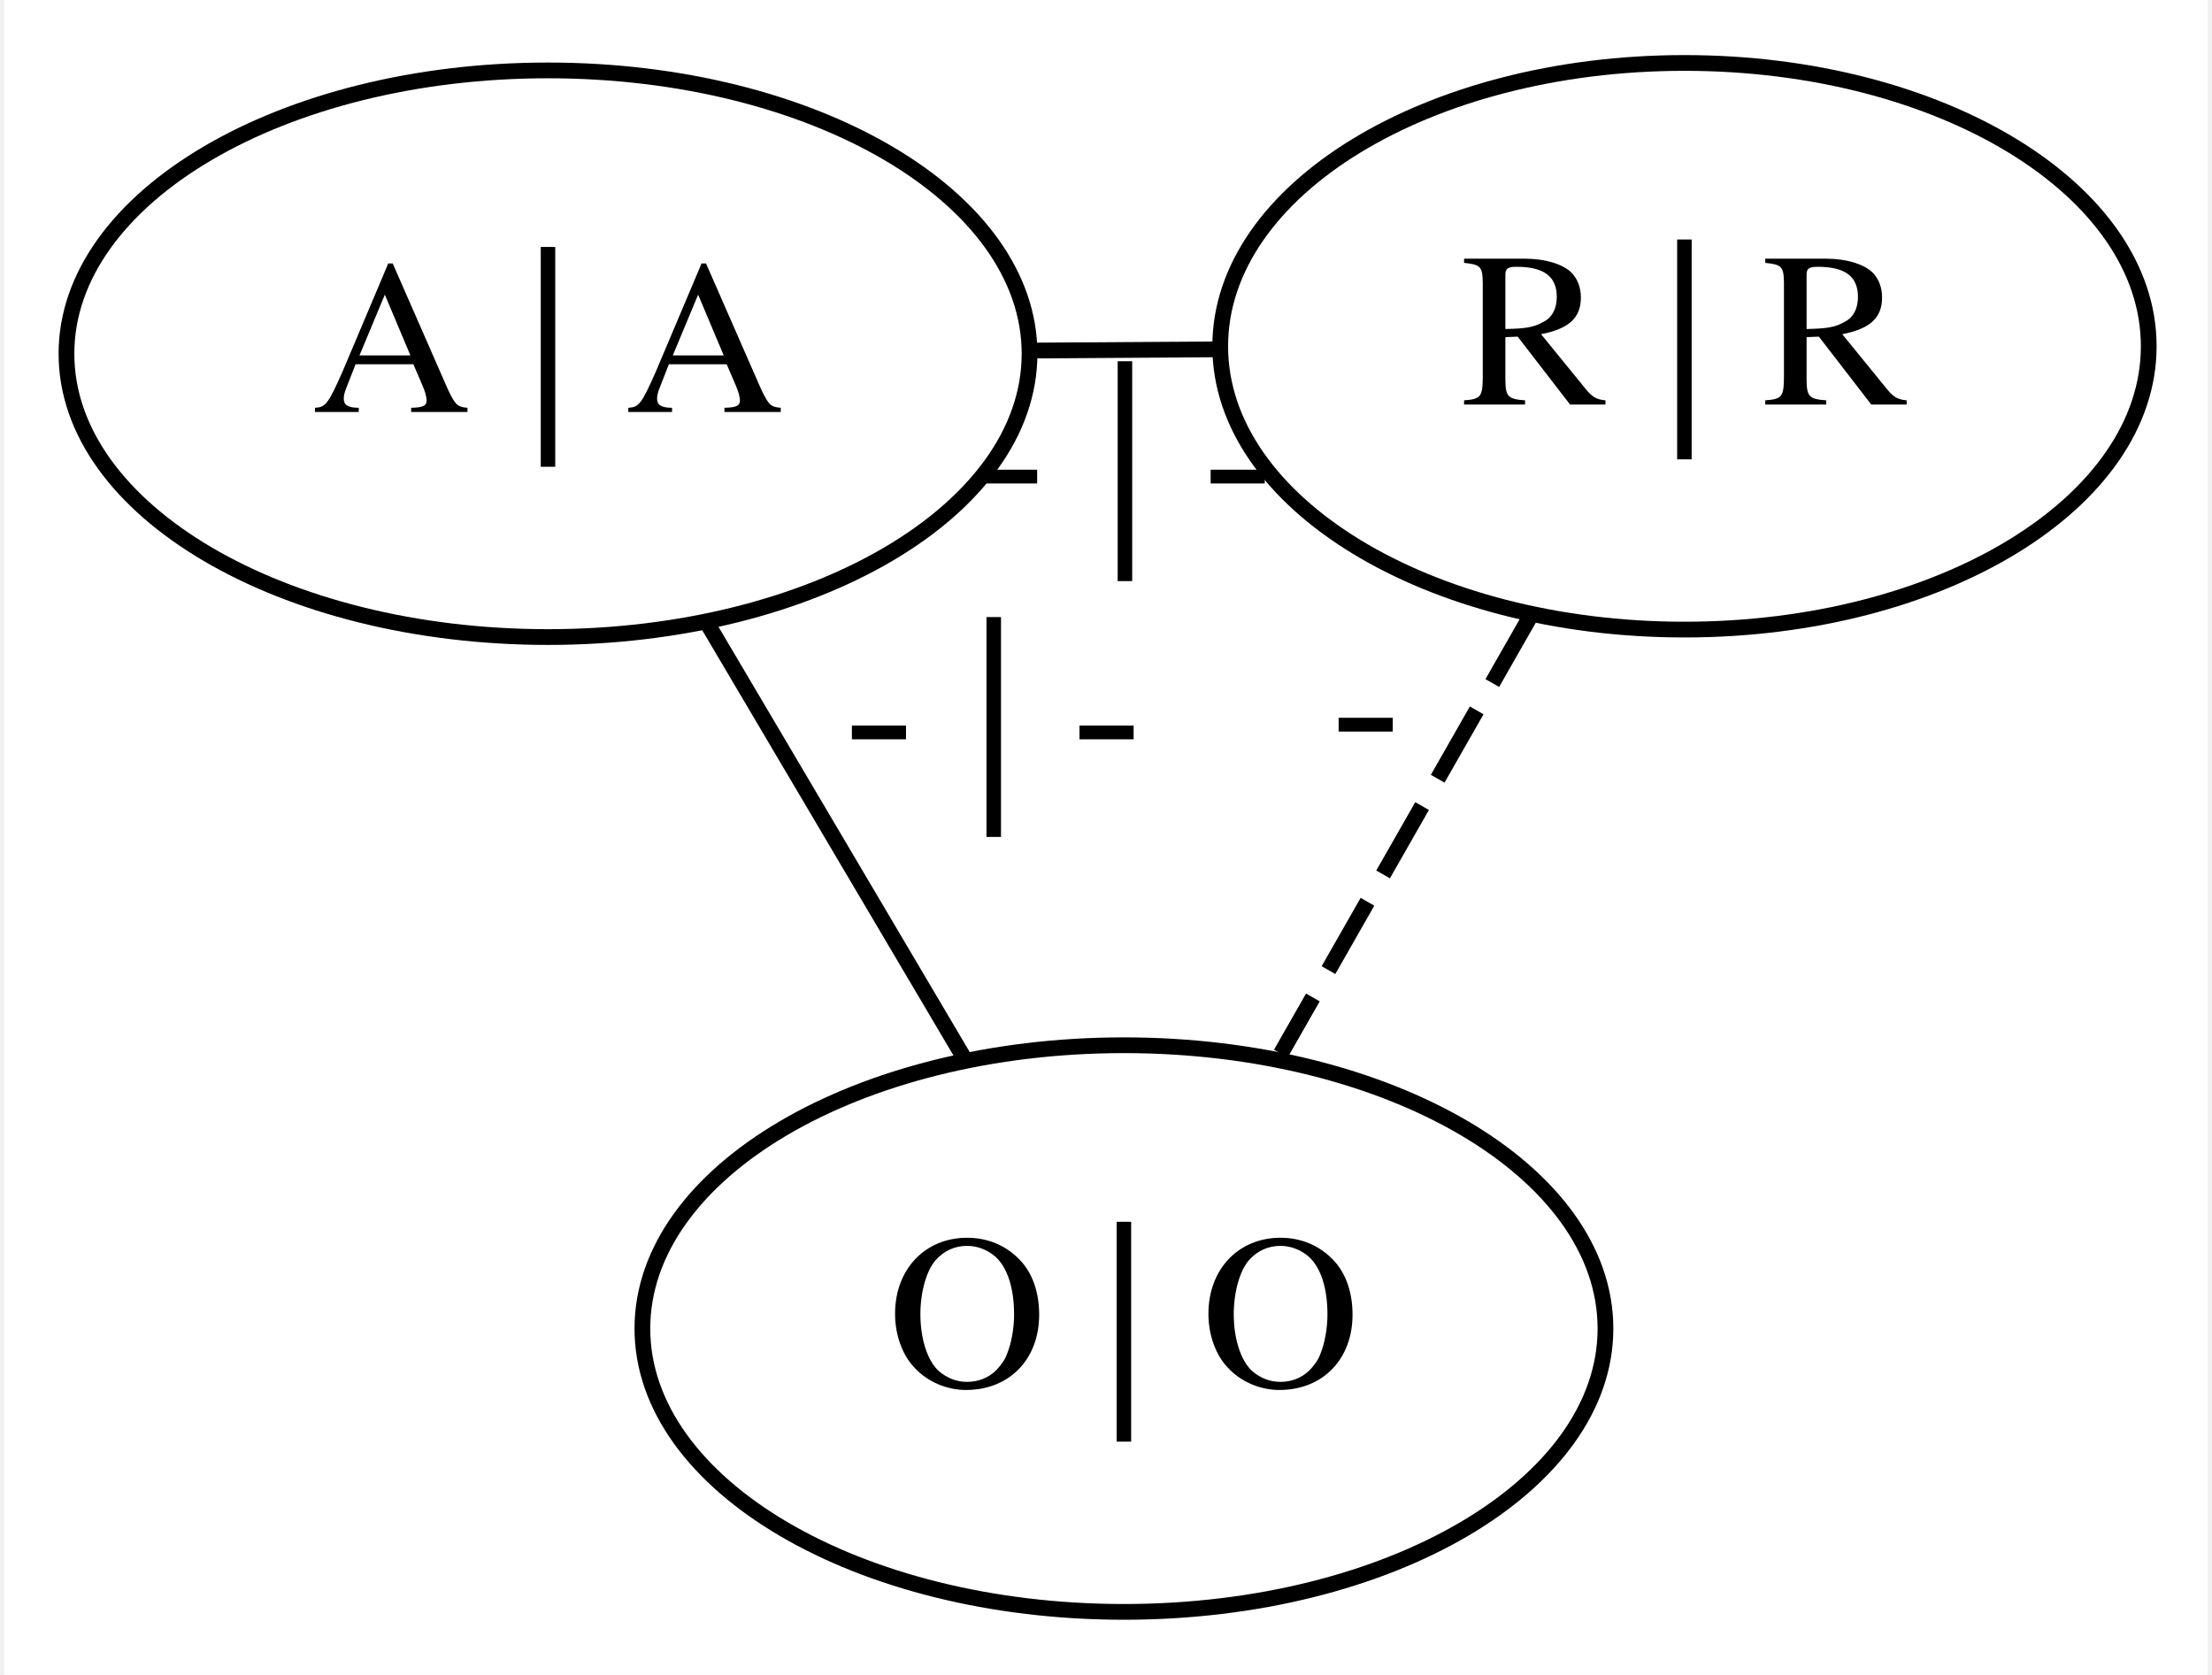
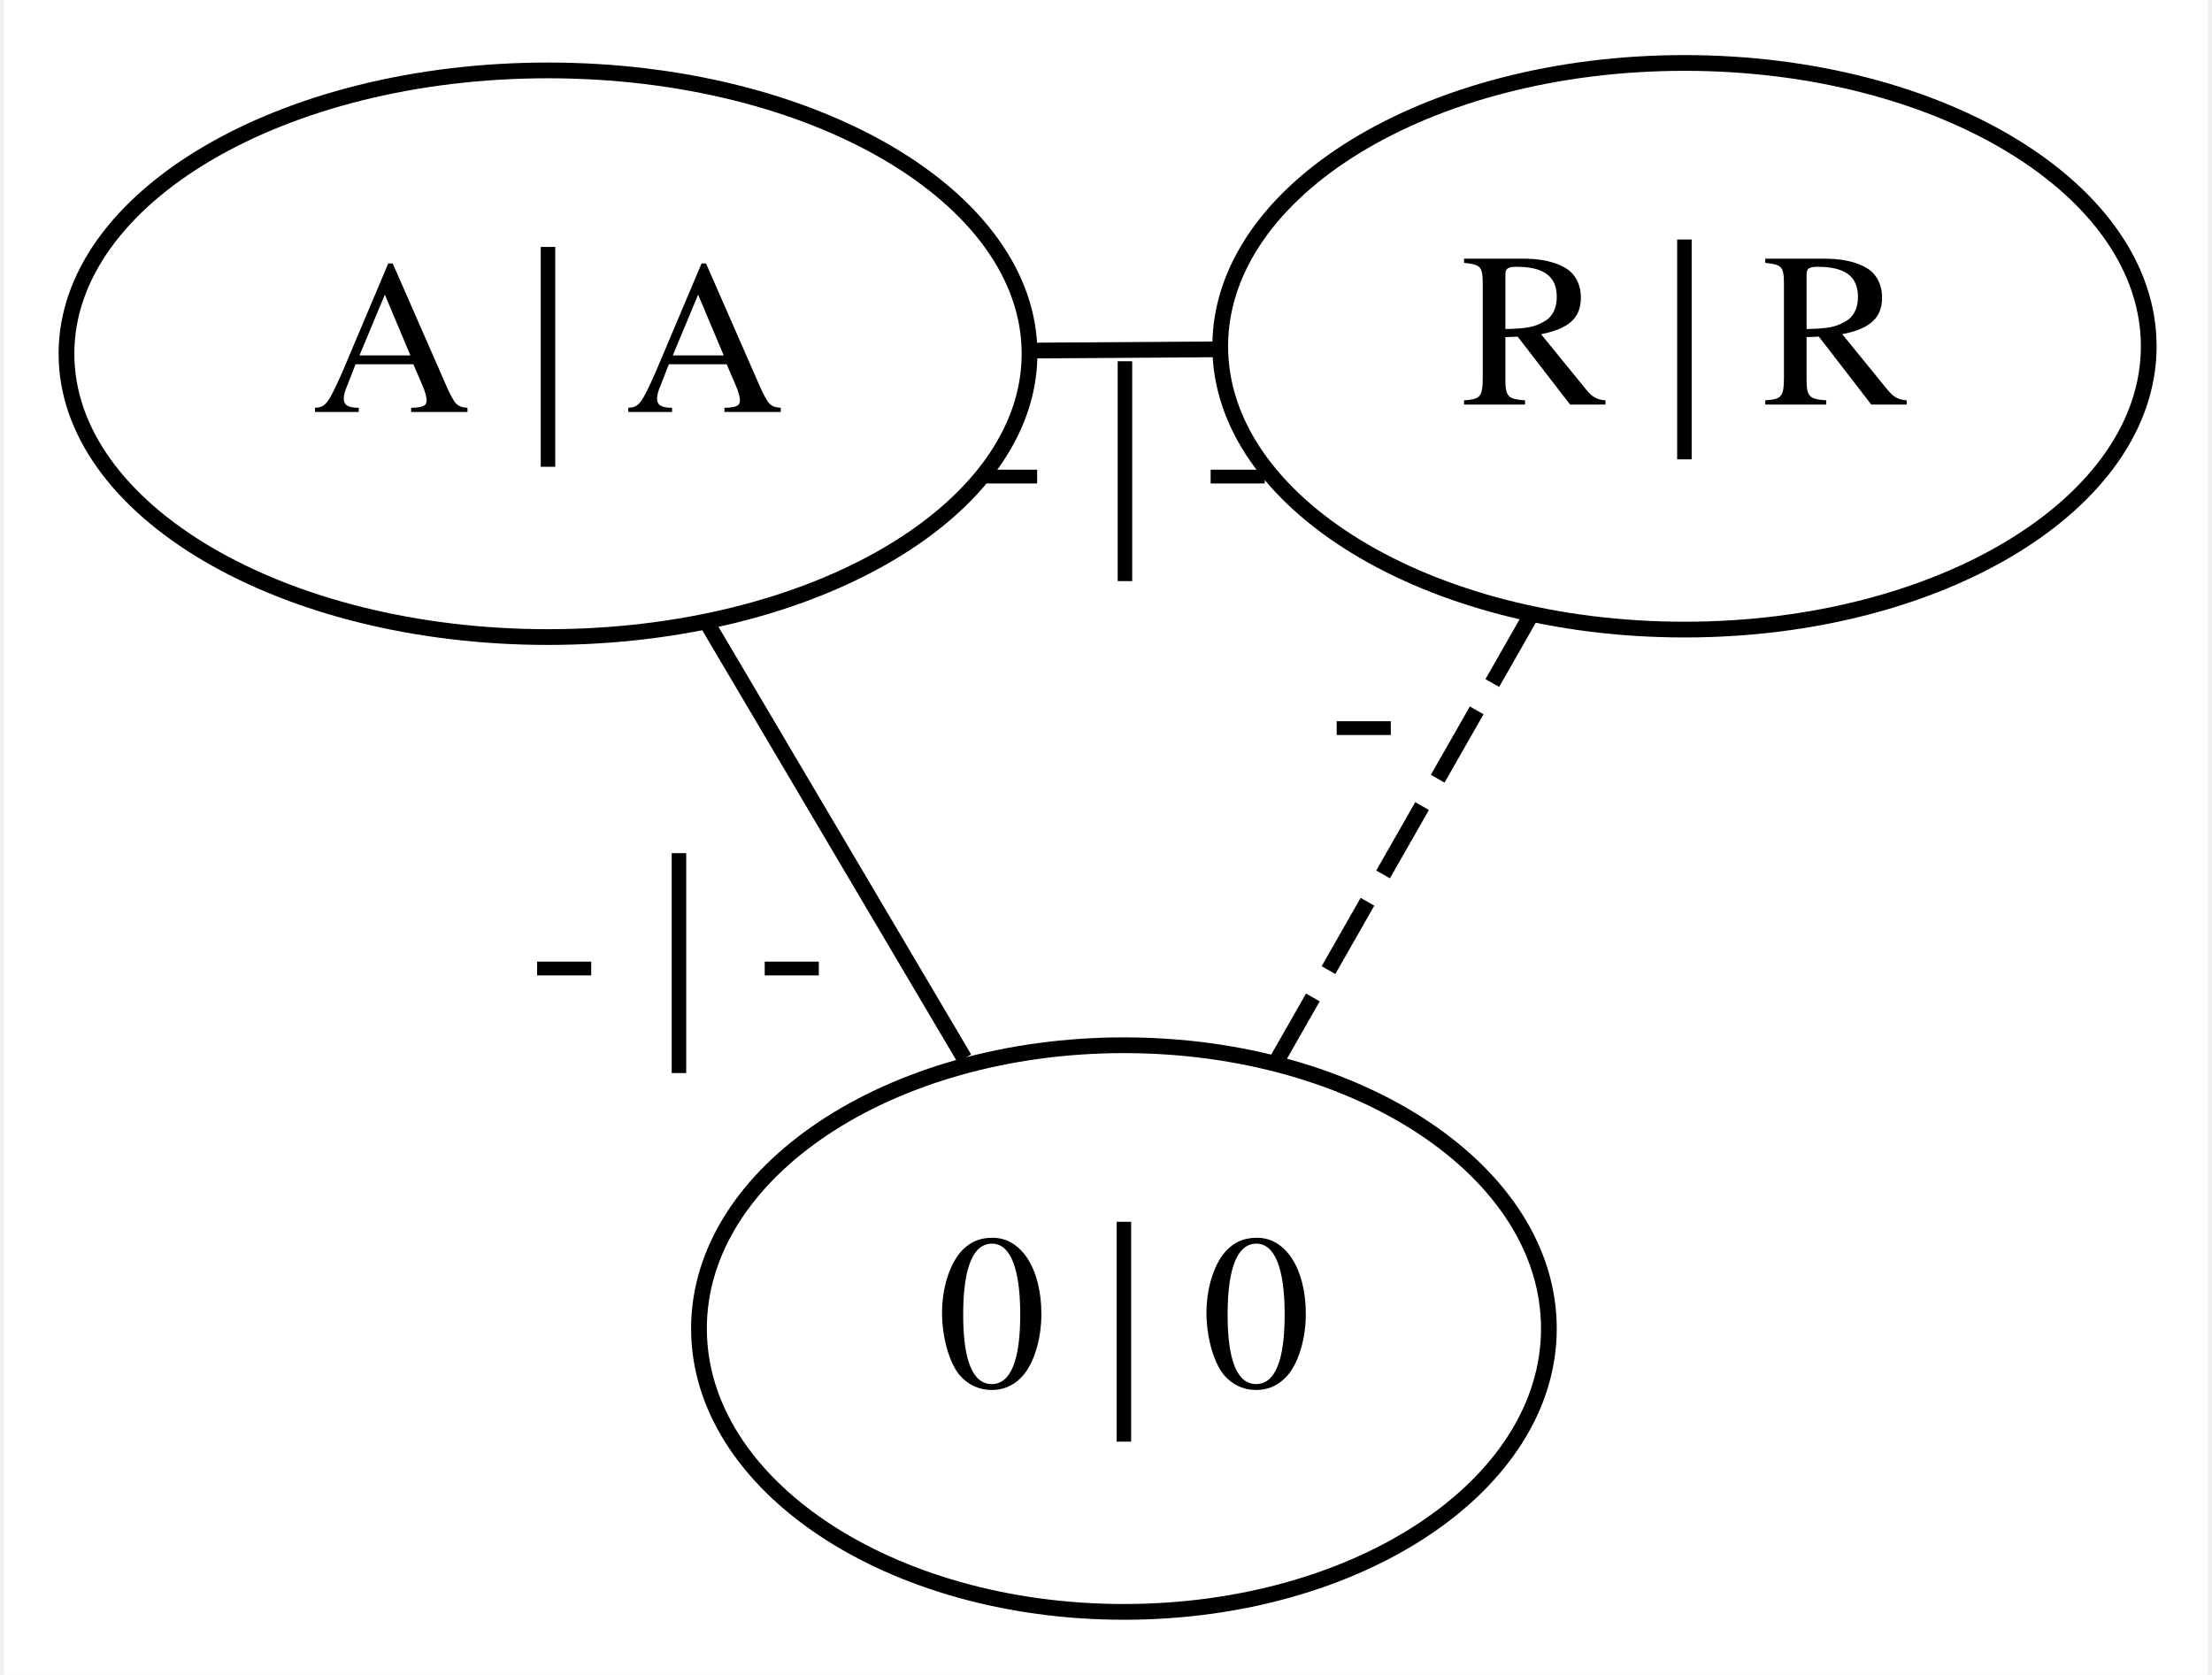
<svg xmlns="http://www.w3.org/2000/svg" width="140pt" height="106pt" viewBox="0.00 0.00 140.00 106.41">
  <g id="graph0" class="graph" transform="scale(1 1) rotate(0) translate(4 102.4077)">
    <polygon fill="#ffffff" stroke="transparent" points="-4,4 -4,-102.408 136.001,-102.408 136.001,4 -4,4" />
    <g id="node1" class="node">
      <ellipse fill="none" stroke="#000000" cx="30.547" cy="-79.934" rx="30.595" ry="18" />
      <text text-anchor="middle" x="30.547" y="-76.234" font-family="Times,serif" font-size="14.00" fill="#000000">A | A</text>
    </g>
    <g id="node2" class="node">
      <ellipse fill="none" stroke="#000000" cx="102.754" cy="-80.408" rx="29.497" ry="18" />
      <text text-anchor="middle" x="102.754" y="-76.708" font-family="Times,serif" font-size="14.00" fill="#000000">R | R</text>
    </g>
    <g id="edge1" class="edge">
      <path fill="none" stroke="#000000" d="M61.169,-80.135C65.167,-80.161 69.256,-80.188 73.235,-80.214" />
      <text text-anchor="middle" x="67.202" y="-68.974" font-family="Times,serif" font-size="14.00" fill="#000000">- | -</text>
    </g>
    <g id="node3" class="node">
-       <ellipse fill="none" stroke="#000000" cx="67.139" cy="-18" rx="30.595" ry="18" />
-       <text text-anchor="middle" x="67.139" y="-14.3" font-family="Times,serif" font-size="14.00" fill="#000000">O | O</text>
+       <ellipse fill="none" stroke="#000000" cx="67.139" cy="-18" rx="27" ry="18" />
+       <text text-anchor="middle" x="67.139" y="-14.3" font-family="Times,serif" font-size="14.00" fill="#000000">0 | 0</text>
    </g>
    <g id="edge2" class="edge">
      <path fill="none" stroke="#000000" d="M40.74,-62.682C45.816,-54.092 51.933,-43.737 57.001,-35.16" />
-       <text text-anchor="middle" x="58.871" y="-52.721" font-family="Times,serif" font-size="14.00" fill="#000000">- | -</text>
+       <text text-anchor="middle" x="38.871" y="-37.721" font-family="Times,serif" font-size="14.00" fill="#000000">- | -</text>
    </g>
    <g id="edge3" class="edge">
-       <path fill="none" stroke="#000000" stroke-dasharray="5,2" d="M93.022,-63.355C88.079,-54.693 82.083,-44.186 77.107,-35.467" />
-       <text text-anchor="middle" x="82.565" y="-53.211" font-family="Times,serif" font-size="14.00" fill="#000000">-</text>
+       <path fill="none" stroke="#000000" stroke-dasharray="5,2" d="M93.022,-63.355C87.997,-54.549 81.883,-43.835 76.859,-35.032" />
+       <text text-anchor="middle" x="82.441" y="-52.993" font-family="Times,serif" font-size="14.00" fill="#000000">-</text>
    </g>
  </g>
</svg>
